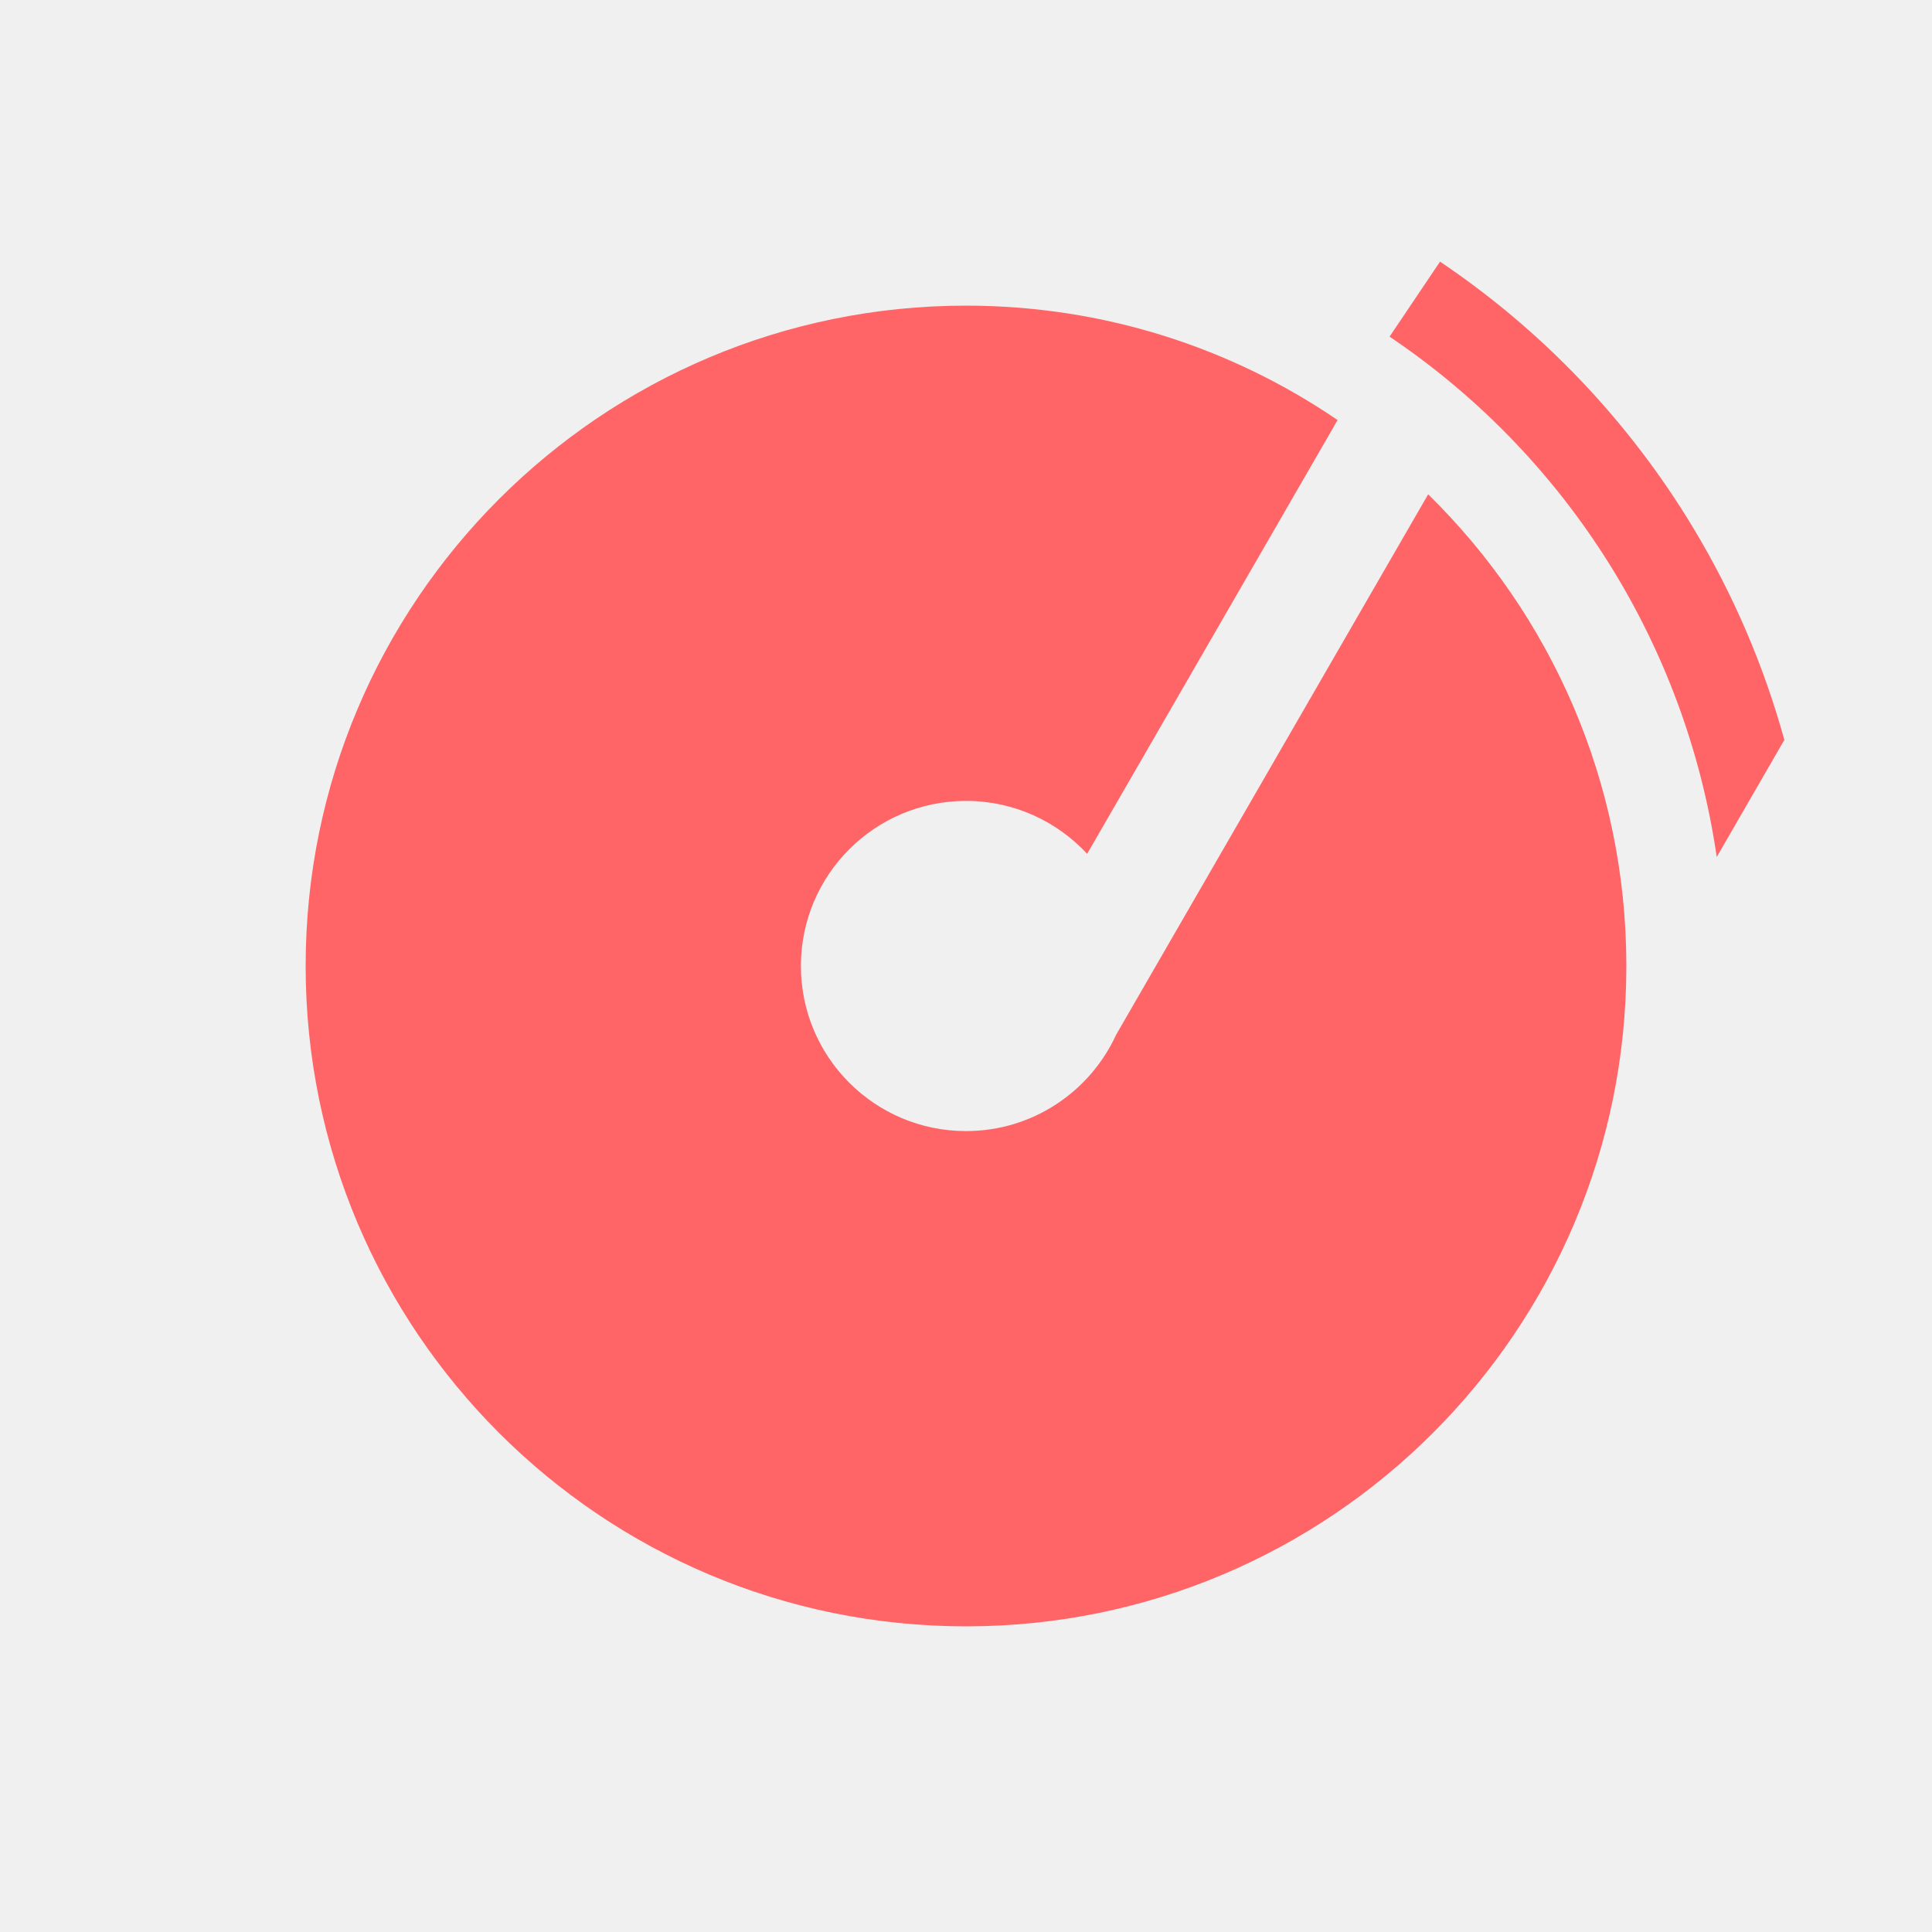
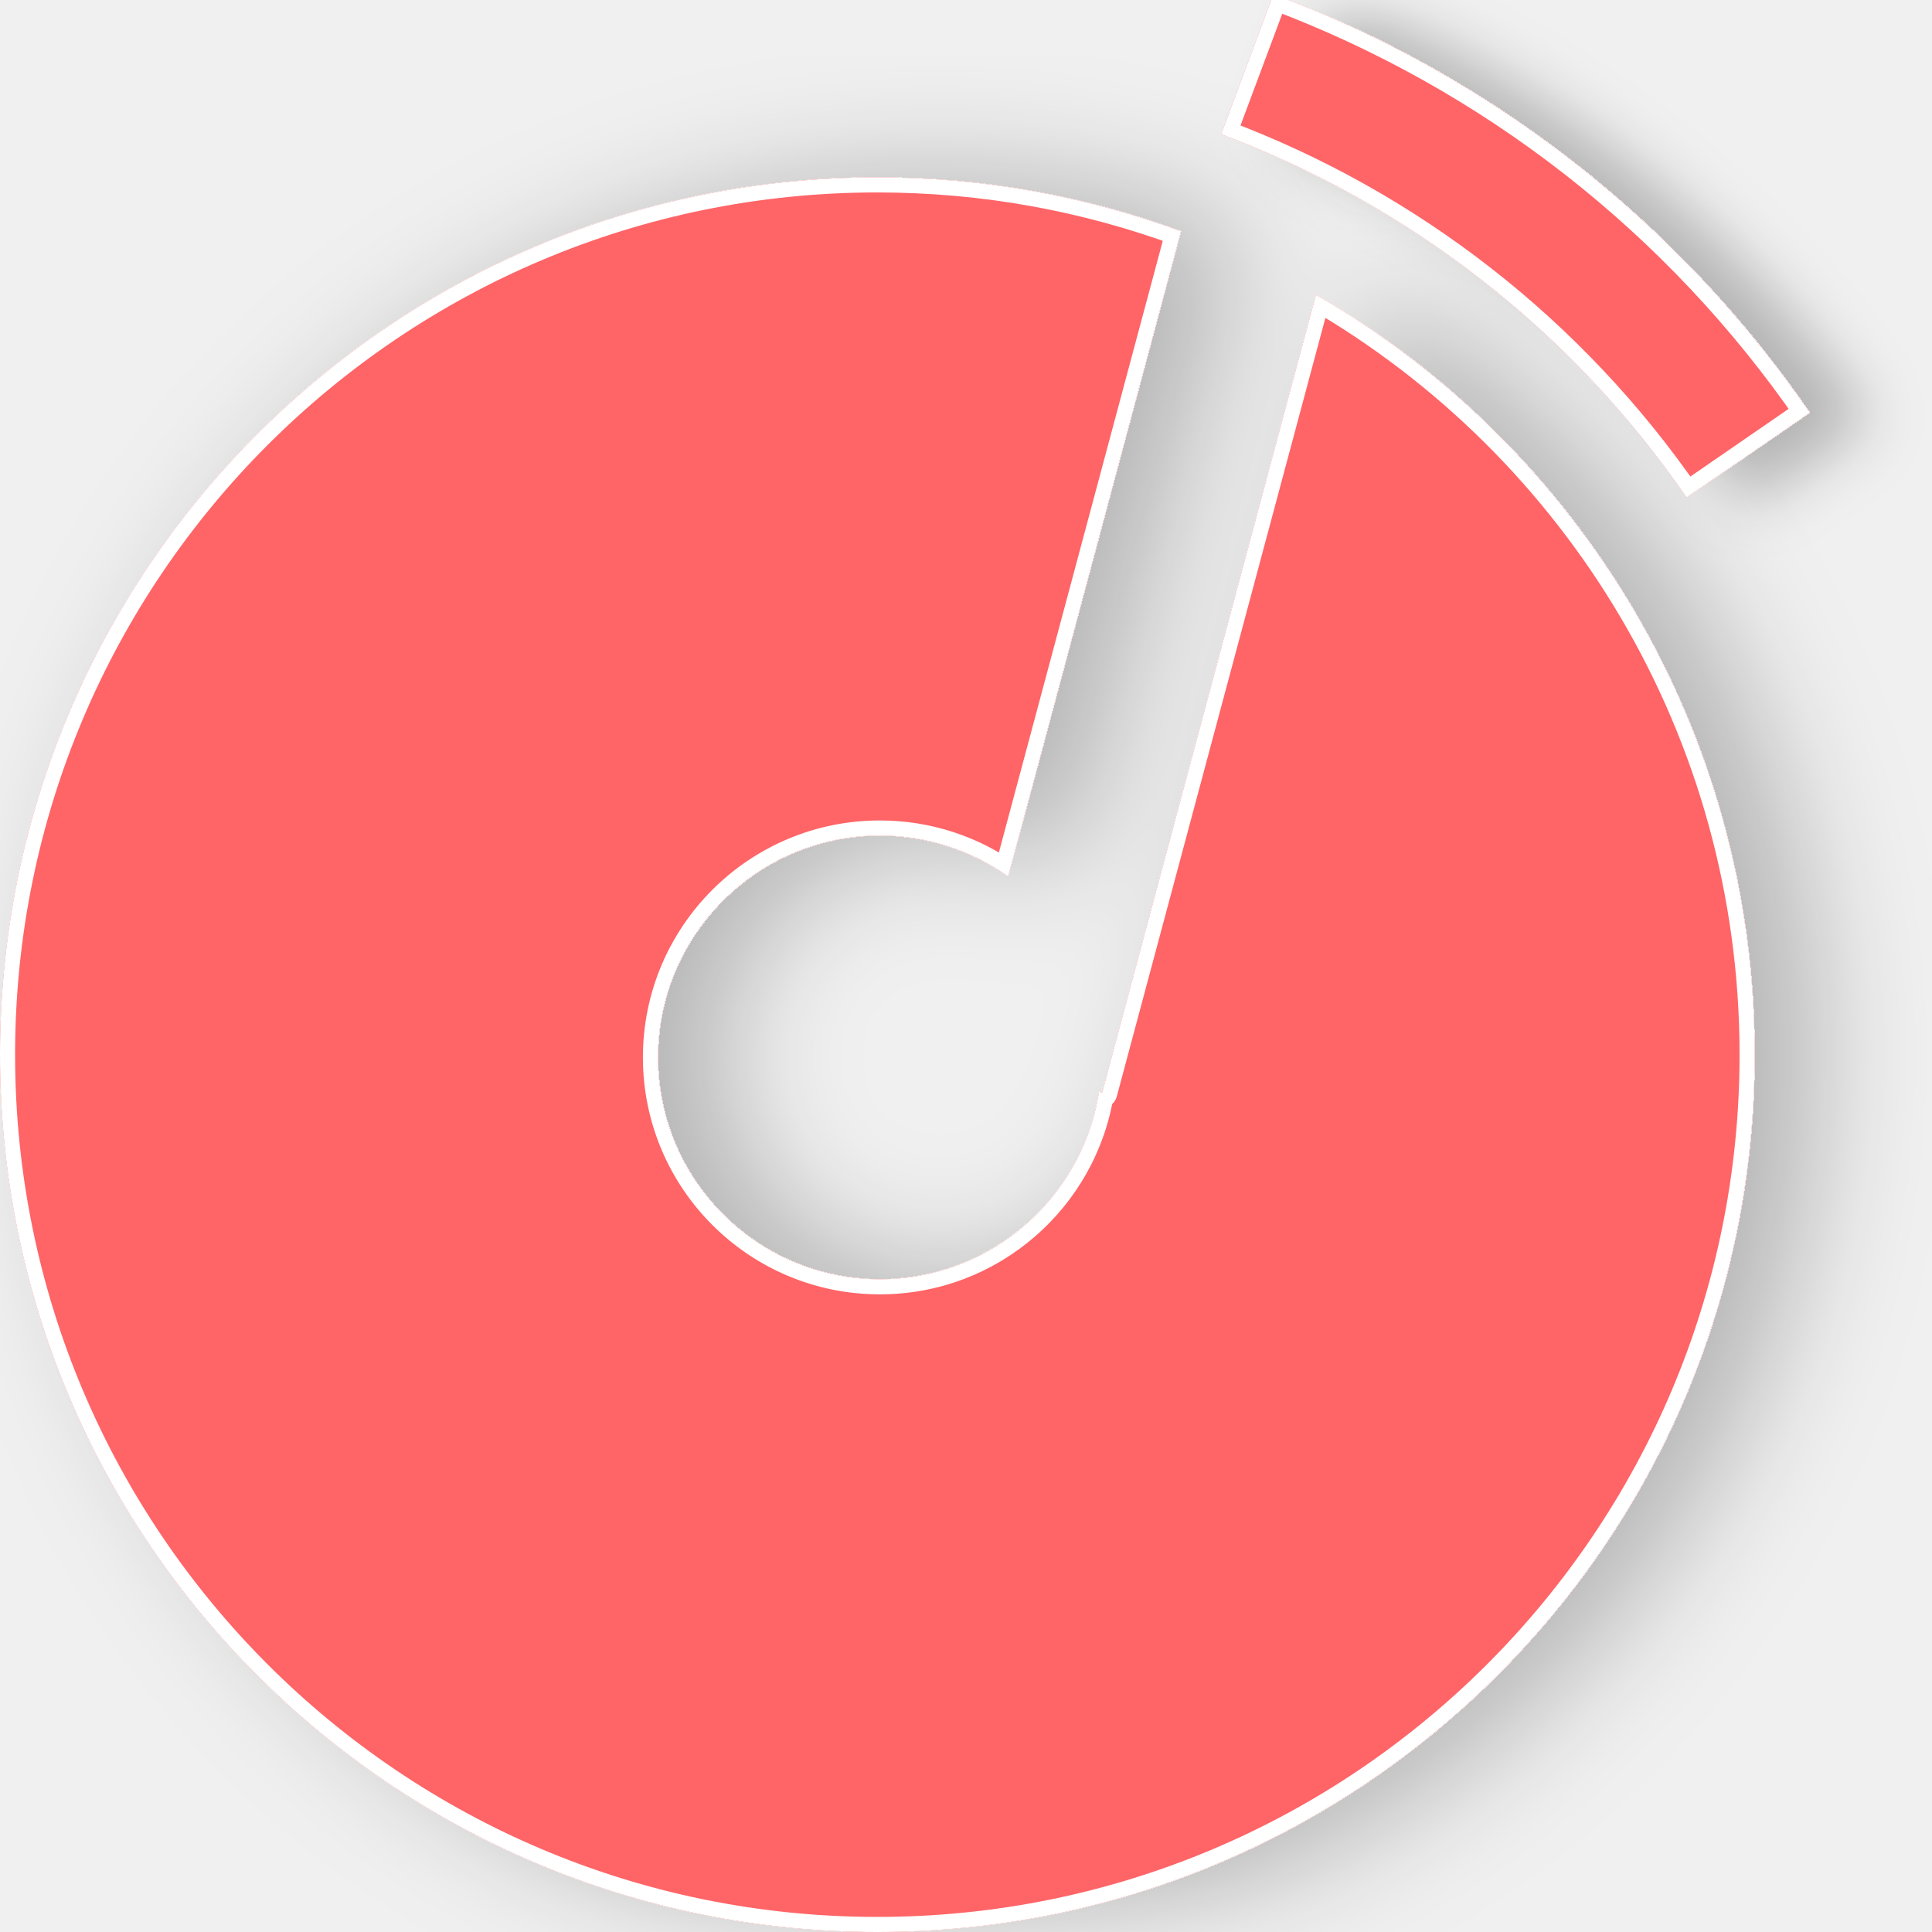
<svg xmlns="http://www.w3.org/2000/svg" width="1024" height="1024" viewBox="0 0 1024 1024" fill="none">
-   <path d="M512 162C585.036 162 652.846 184.372 708.954 222.635L576.208 452.558C560.226 435.302 537.375 424.5 512 424.5C463.675 424.5 424.5 463.675 424.5 512C424.5 560.325 463.675 599.5 512 599.5C547.309 599.5 577.732 578.585 591.56 548.469L756.95 262.003C821.776 325.529 862 414.067 862 512C862 705.3 705.3 862 512 862C318.7 862 162 705.3 162 512C162 318.7 318.7 162 512 162Z" fill="#FF6467" />
-   <path d="M763.253 138.675C817.735 175.342 863.532 223.49 897.428 279.738C918.636 314.932 934.863 352.764 945.746 392.149L909.905 454.228C902.22 401.294 884.044 350.372 856.384 304.472C826.097 254.213 785.178 211.192 736.497 178.43L763.253 138.675Z" fill="#FF6467" />
+   <g clip-path="url(#clip0_0_1)">
+     <g filter="url(#filter0_d_0_1)">
+       <mask id="path-1-inside-1_0_1" fill="white">
+         <path d="M465 94C521.571 94 575.781 104.104 625.928 122.603L534.318 464.494C515.124 450.871 491.665 442.861 466.336 442.861C401.395 442.861 348.75 495.507 348.75 560.448C348.75 625.389 401.395 678.034 466.336 678.034C525.074 678.034 573.752 634.965 582.516 578.685L584.176 579.13L697.496 156.209C836.486 236.609 930 386.883 930 559C930 815.812 721.812 1024 465 1024C208.188 1024 0 815.812 0 559C0 302.188 208.188 94 465 94Z" />
+       </mask>
+       <path d="M465 94C521.571 94 575.781 104.104 625.928 122.603L534.318 464.494C515.124 450.871 491.665 442.861 466.336 442.861C401.395 442.861 348.75 495.507 348.75 560.448C348.75 625.389 401.395 678.034 466.336 678.034C525.074 678.034 573.752 634.965 582.516 578.685L584.176 579.13L697.496 156.209C836.486 236.609 930 386.883 930 559C930 815.812 721.812 1024 465 1024C208.188 1024 0 815.812 0 559C0 302.188 208.188 94 465 94Z" fill="#FF6467" />
+       <path d="M625.928 122.603L633.655 124.673C634.725 120.679 632.576 116.528 628.696 115.097L625.928 122.603ZM534.318 464.494L529.688 471.018C531.824 472.534 534.566 472.908 537.031 472.02C539.495 471.132 541.368 469.095 542.046 466.565L534.318 464.494ZM466.336 442.861V434.861H466.336L466.336 442.861ZM348.75 560.448L340.75 560.448V560.448L348.75 560.448ZM466.336 678.034L466.336 686.034H466.336V678.034ZM582.516 578.685L584.588 570.958C582.395 570.369 580.054 570.741 578.151 571.98C576.247 573.22 574.96 575.21 574.611 577.454L582.516 578.685ZM584.176 579.13L582.103 586.857C584.153 587.407 586.337 587.119 588.175 586.059C590.013 584.998 591.354 583.25 591.903 581.2L584.176 579.13ZM697.496 156.209L701.502 149.284C699.348 148.038 696.737 147.865 694.438 148.817C692.138 149.768 690.413 151.735 689.769 154.138L697.496 156.209ZM930 559H938V559H930ZM0 559H-8V559H0ZM465 94V102C520.612 102 573.886 111.932 623.159 130.108L625.928 122.603L628.696 115.097C577.677 96.276 522.53 86 465 86V94ZM625.928 122.603L618.2 120.532L526.591 462.424L534.318 464.494L542.046 466.565L633.655 124.673L625.928 122.603ZM534.318 464.494L538.949 457.97C518.446 443.418 493.378 434.861 466.336 434.861V442.861V450.861C489.952 450.861 511.802 458.323 529.688 471.018L534.318 464.494ZM466.336 442.861L466.336 434.861C396.977 434.861 340.75 491.089 340.75 560.448L348.75 560.448L356.75 560.448C356.75 499.926 405.813 450.861 466.336 450.861L466.336 442.861ZM348.75 560.448L340.75 560.448C340.75 629.807 396.977 686.034 466.336 686.034L466.336 678.034L466.336 670.034C405.813 670.034 356.75 620.971 356.75 560.448L348.75 560.448ZM466.336 678.034V686.034C529.078 686.034 581.06 640.032 590.42 579.915L582.516 578.685L574.611 577.454C566.445 629.899 521.07 670.034 466.336 670.034V678.034ZM582.516 578.685L580.443 586.411L582.103 586.857L584.176 579.13L586.248 571.403L584.588 570.958L582.516 578.685ZM584.176 579.13L591.903 581.2L705.224 158.28L697.496 156.209L689.769 154.138L576.448 577.059L584.176 579.13ZM697.496 156.209L693.49 163.134C830.11 242.163 922 389.855 922 559H930H938C938 383.912 842.862 231.055 701.502 149.284L697.496 156.209ZM930 559H922C922 811.394 717.394 1016 465 1016V1024V1032C726.231 1032 938 820.23 938 559H930ZM465 1024V1016C212.606 1016 8 811.394 8 559H0H-8C-8 820.23 203.769 1032 465 1032V1024ZM0 559H8C8 306.606 212.606 102 465 102V94V86C203.769 86 -8 297.77 -8 559H0Z" fill="white" mask="url(#path-1-inside-1_0_1)" />
+     </g>
+     <g filter="url(#filter1_d_0_1)">
+       <mask id="path-3-inside-2_0_1" fill="white">
+         <path d="M959.18 218.727C889.413 117.404 790.188 39.975 674.946 -3.07L647.224 71.147C747.249 108.509 833.373 175.714 893.927 263.657L959.18 218.727Z" />
+       </mask>
+       <path d="M959.18 218.727C889.413 117.404 790.188 39.975 674.946 -3.07L647.224 71.147C747.249 108.509 833.373 175.714 893.927 263.657L959.18 218.727Z" fill="#FF6467" />
+       <path d="M959.18 218.727C889.413 117.404 790.188 39.975 674.946 -3.07L647.224 71.147C747.249 108.509 833.373 175.714 893.927 263.657L959.18 218.727Z" stroke="white" stroke-width="16" mask="url(#path-3-inside-2_0_1)" />
+     </g>
+   </g>
+   <defs>
+     <filter id="filter0_d_0_1" x="-32" y="30" width="1058" height="1058" filterUnits="userSpaceOnUse" color-interpolation-filters="sRGB">
+       <feFlood flood-opacity="0" result="BackgroundImageFix" />
+       <feColorMatrix in="SourceAlpha" type="matrix" values="0 0 0 0 0 0 0 0 0 0 0 0 0 0 0 0 0 0 127 0" result="hardAlpha" />
+       <feOffset dx="32" />
+       <feGaussianBlur stdDeviation="32" />
+       <feComposite in2="hardAlpha" operator="out" />
+       <feColorMatrix type="matrix" values="0 0 0 0 0 0 0 0 0 0 0 0 0 0 0 0 0 0 0.25 0" />
+       <feBlend mode="normal" in2="BackgroundImageFix" result="effect1_dropShadow_0_1" />
+       <feBlend mode="normal" in="SourceGraphic" in2="effect1_dropShadow_0_1" result="shape" />
+     </filter>
+     <filter id="filter1_d_0_1" x="647.224" y="-31.07" width="375.956" height="330.727" filterUnits="userSpaceOnUse" color-interpolation-filters="sRGB">
+       <feFlood flood-opacity="0" result="BackgroundImageFix" />
+       <feColorMatrix in="SourceAlpha" type="matrix" values="0 0 0 0 0 0 0 0 0 0 0 0 0 0 0 0 0 0 127 0" result="hardAlpha" />
+       <feOffset dx="32" dy="4" />
+       <feGaussianBlur stdDeviation="16" />
+       <feComposite in2="hardAlpha" operator="out" />
+       <feColorMatrix type="matrix" values="0 0 0 0 0 0 0 0 0 0 0 0 0 0 0 0 0 0 0.25 0" />
+       <feBlend mode="normal" in2="BackgroundImageFix" result="effect1_dropShadow_0_1" />
+       <feBlend mode="normal" in="SourceGraphic" in2="effect1_dropShadow_0_1" result="shape" />
+     </filter>
+     <clipPath id="clip0_0_1">
+       <rect width="1024" height="1024" fill="white" />
+     </clipPath>
+   </defs>
</svg>
